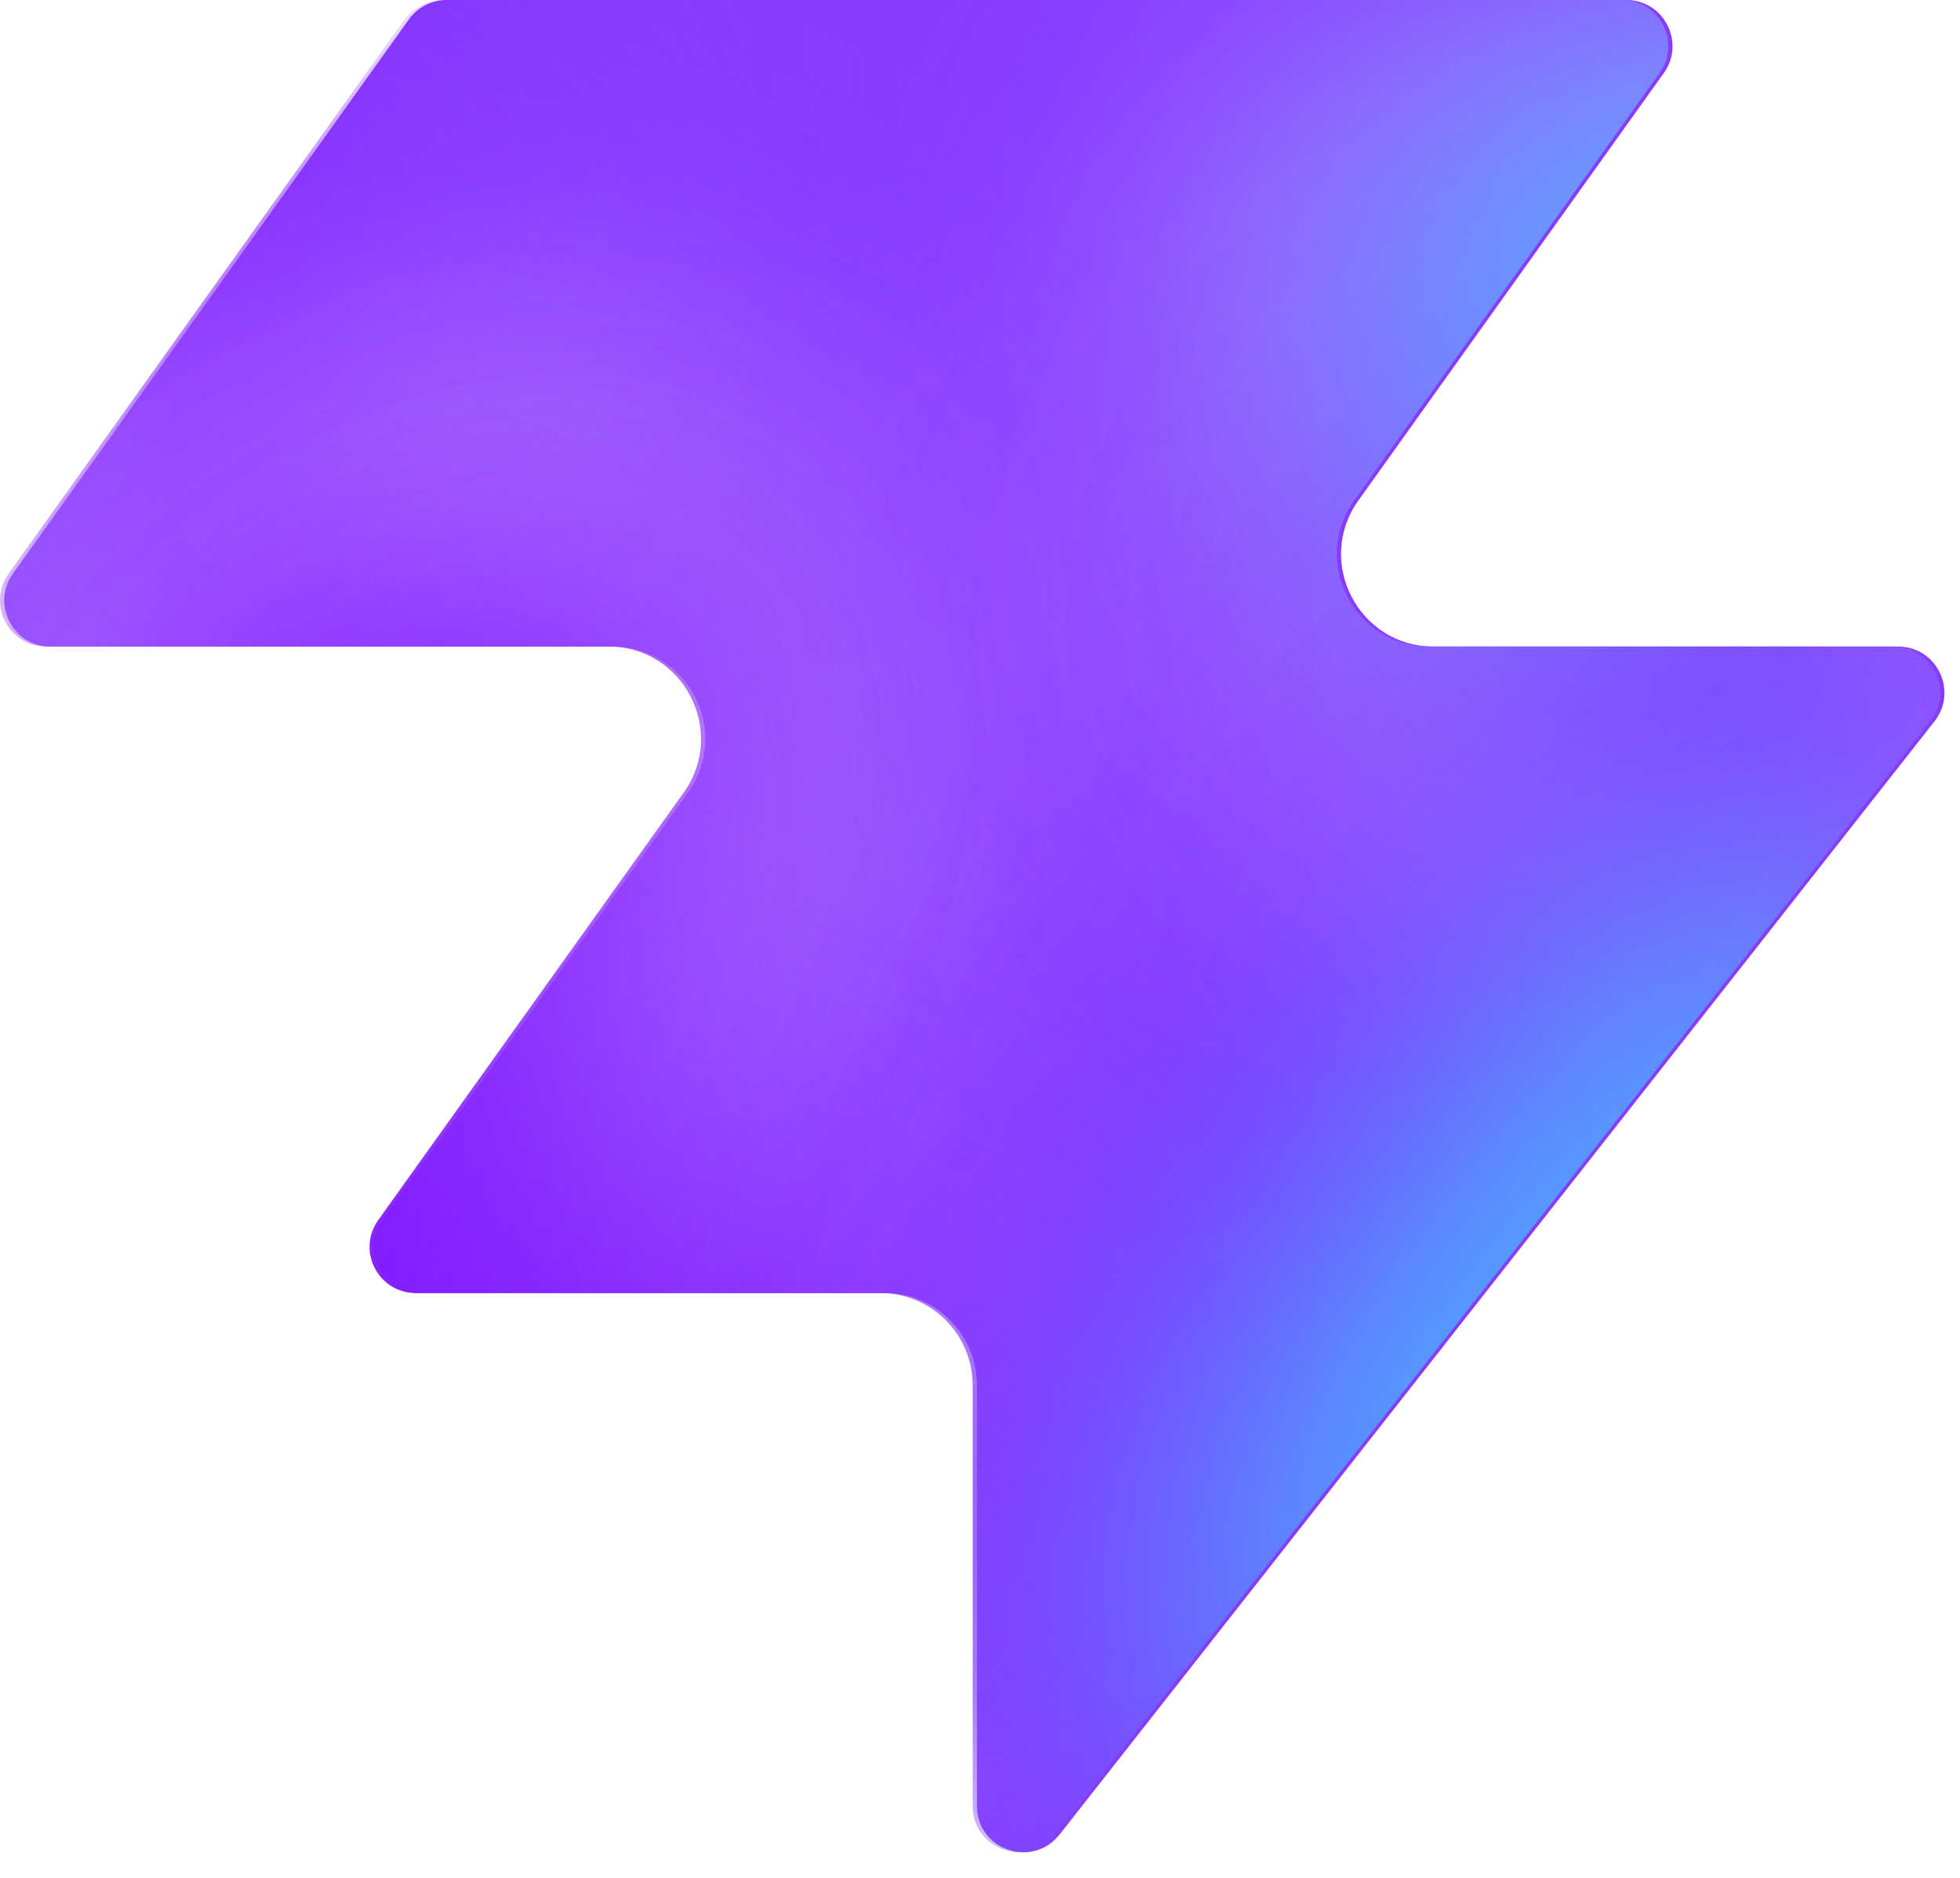
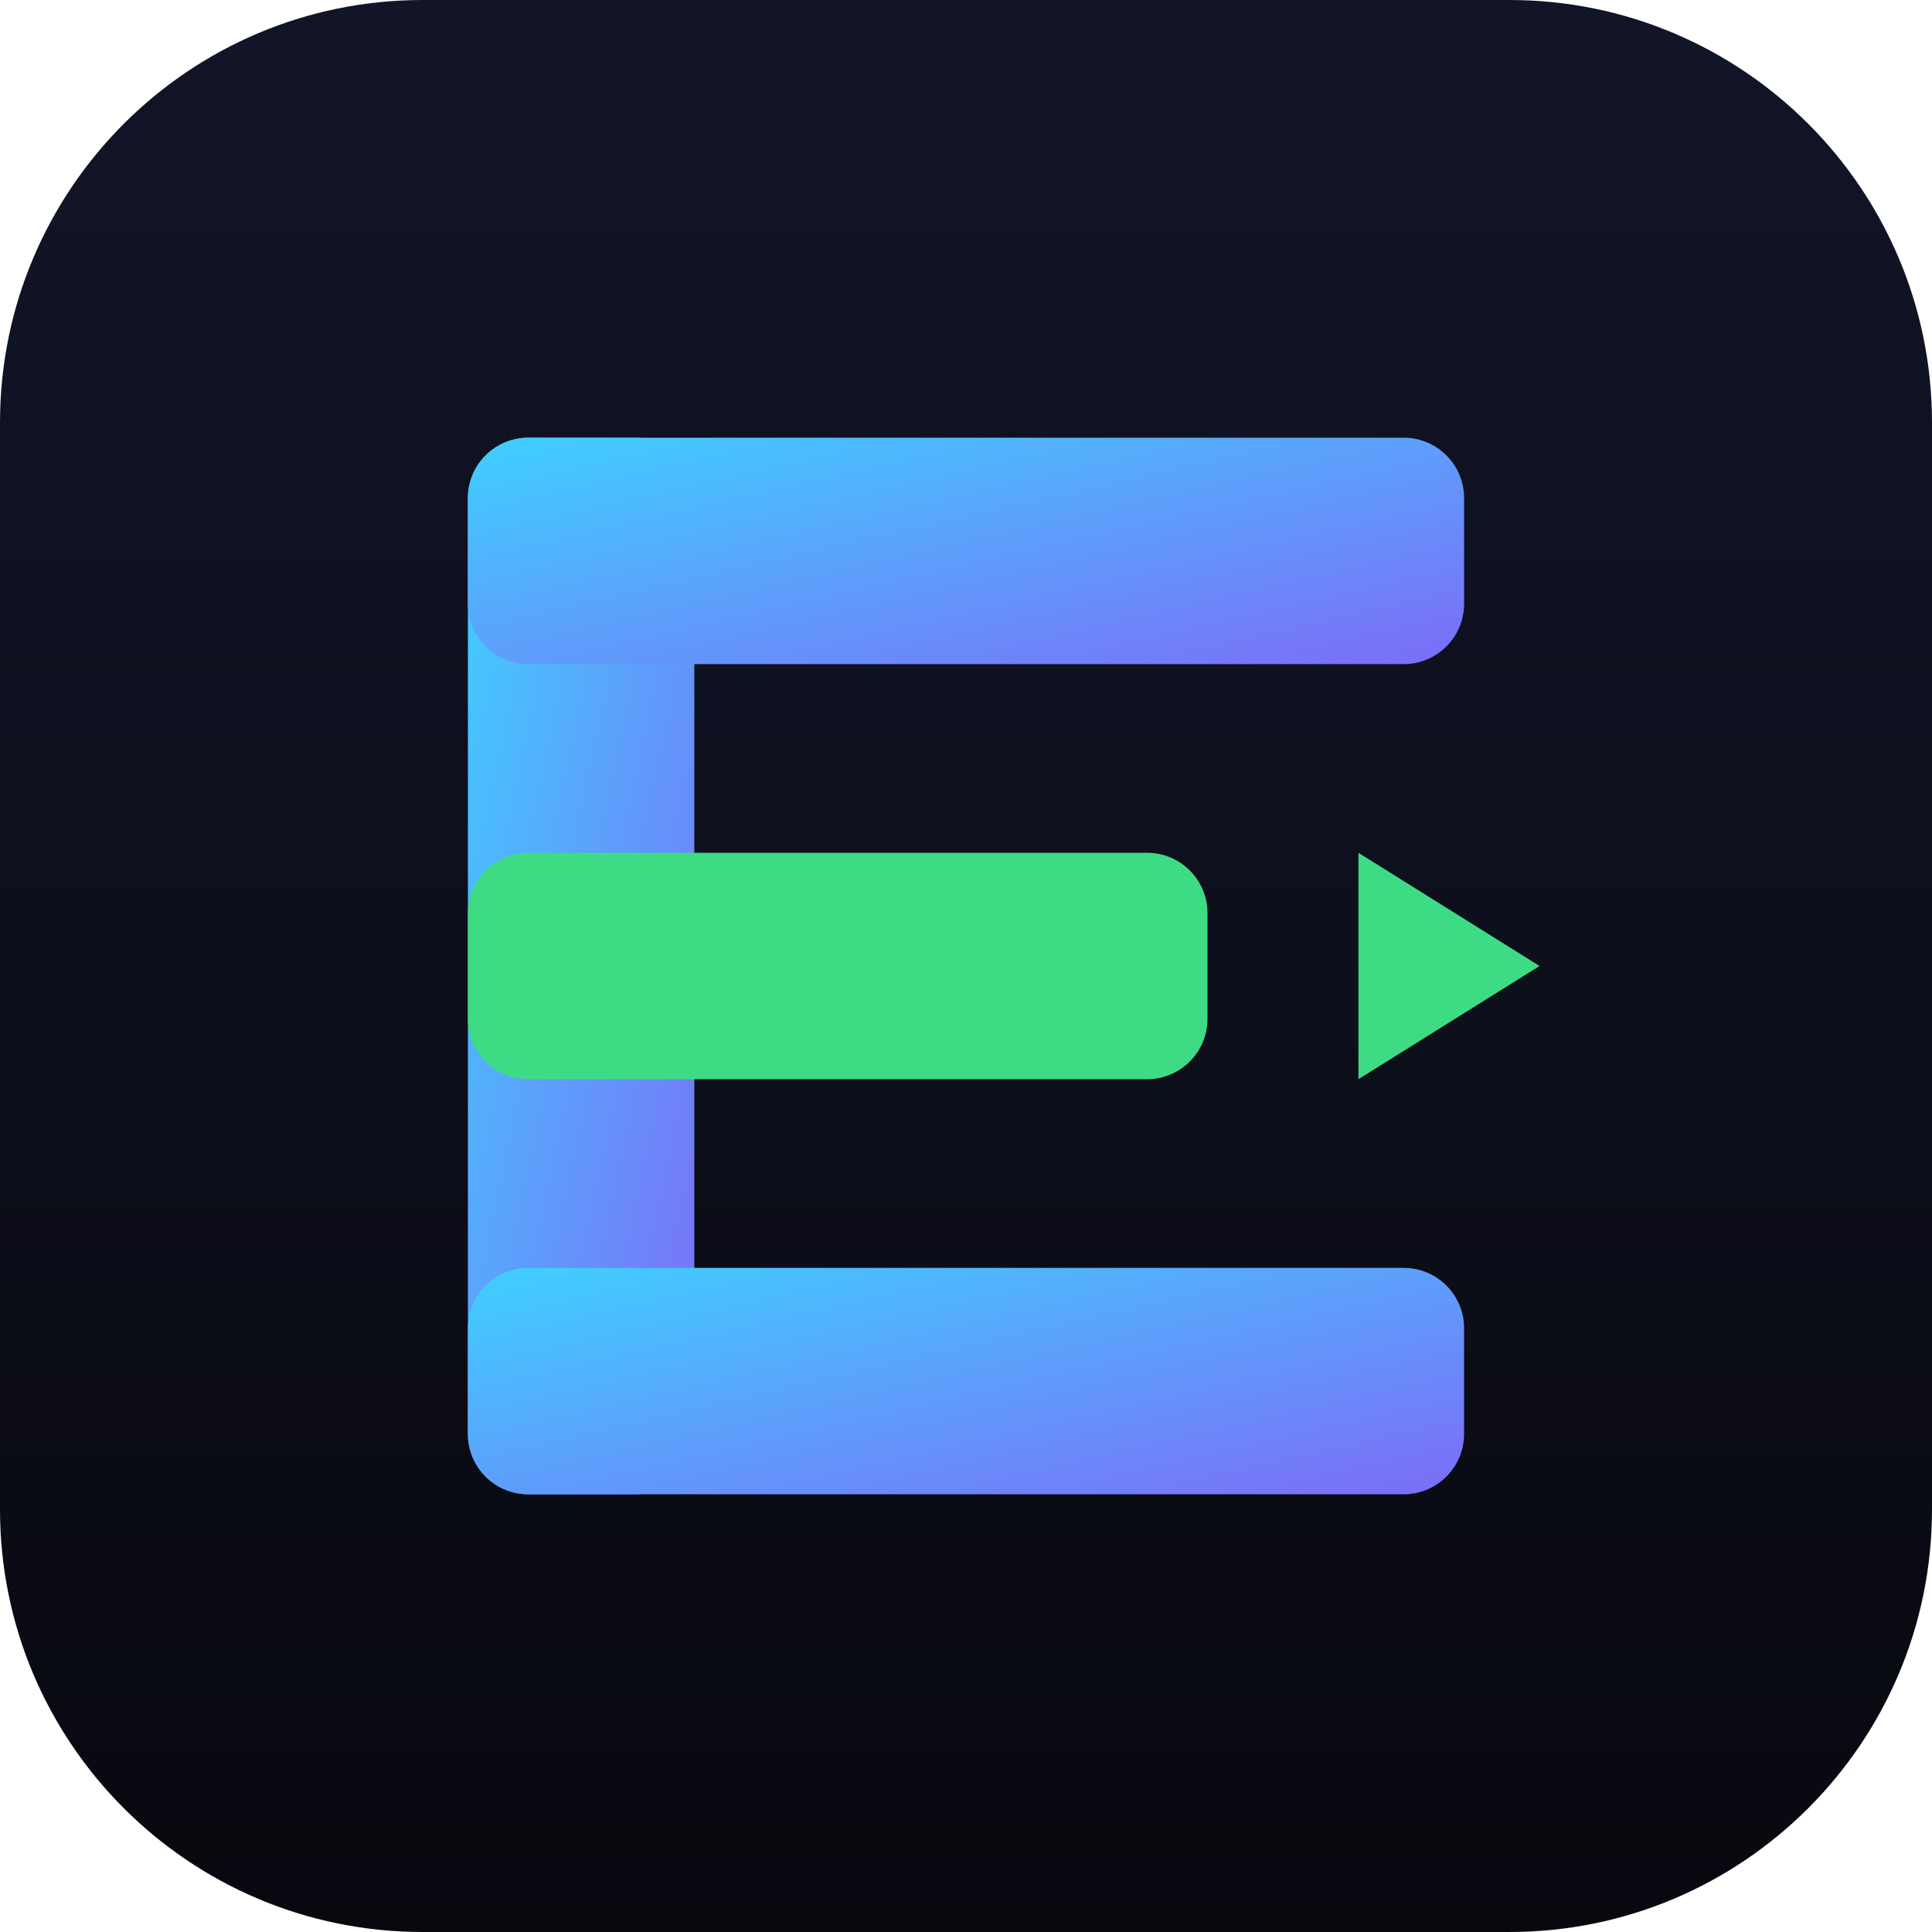
- <svg xmlns="http://www.w3.org/2000/svg" width="48" height="46" fill="none" viewBox="0 0 48 46">
-   <path fill="#863bff" d="M25.946 44.938c-.664.845-2.021.375-2.021-.698V33.937a2.26 2.26 0 0 0-2.262-2.262H10.287c-.92 0-1.456-1.04-.92-1.788l7.48-10.471c1.07-1.497 0-3.578-1.842-3.578H1.237c-.92 0-1.456-1.04-.92-1.788L10.013.474c.214-.297.556-.474.92-.474h28.894c.92 0 1.456 1.04.92 1.788l-7.48 10.471c-1.07 1.498 0 3.579 1.842 3.579h11.377c.943 0 1.473 1.088.89 1.83L25.947 44.94z" style="fill:#863bff;fill:color(display-p3 .525 .23 1);fill-opacity:1" />
-   <mask id="a" width="48" height="46" x="0" y="0" maskUnits="userSpaceOnUse" style="mask-type:alpha">
-     <path fill="#000" d="M25.842 44.938c-.664.844-2.021.375-2.021-.698V33.937a2.26 2.26 0 0 0-2.262-2.262H10.183c-.92 0-1.456-1.04-.92-1.788l7.48-10.471c1.07-1.498 0-3.579-1.842-3.579H1.133c-.92 0-1.456-1.04-.92-1.787L9.91.473c.214-.297.556-.474.92-.474h28.894c.92 0 1.456 1.04.92 1.788l-7.48 10.471c-1.07 1.498 0 3.578 1.842 3.578h11.377c.943 0 1.473 1.088.89 1.832L25.843 44.94z" style="fill:#000;fill-opacity:1" />
-   </mask>
-   <g mask="url(#a)">
-     <g filter="url(#b)">
-       <ellipse cx="5.508" cy="14.704" fill="#ede6ff" rx="5.508" ry="14.704" style="fill:#ede6ff;fill:color(display-p3 .927 .903 1);fill-opacity:1" transform="matrix(.00324 1 1 -.00324 -4.47 31.516)" />
-     </g>
-     <g filter="url(#c)">
-       <ellipse cx="10.399" cy="29.851" fill="#ede6ff" rx="10.399" ry="29.851" style="fill:#ede6ff;fill:color(display-p3 .927 .903 1);fill-opacity:1" transform="matrix(.00324 1 1 -.00324 -39.328 7.883)" />
-     </g>
-     <g filter="url(#d)">
-       <ellipse cx="5.508" cy="30.487" fill="#7e14ff" rx="5.508" ry="30.487" style="fill:#7e14ff;fill:color(display-p3 .492 .077 1);fill-opacity:1" transform="rotate(89.814 -25.913 -14.639)scale(1 -1)" />
-     </g>
-     <g filter="url(#e)">
-       <ellipse cx="5.508" cy="30.599" fill="#7e14ff" rx="5.508" ry="30.599" style="fill:#7e14ff;fill:color(display-p3 .492 .077 1);fill-opacity:1" transform="rotate(89.814 -32.644 -3.334)scale(1 -1)" />
-     </g>
-     <g filter="url(#f)">
-       <ellipse cx="5.508" cy="30.599" fill="#7e14ff" rx="5.508" ry="30.599" style="fill:#7e14ff;fill:color(display-p3 .492 .077 1);fill-opacity:1" transform="matrix(.00324 1 1 -.00324 -34.34 30.47)" />
-     </g>
-     <g filter="url(#g)">
-       <ellipse cx="14.072" cy="22.078" fill="#ede6ff" rx="14.072" ry="22.078" style="fill:#ede6ff;fill:color(display-p3 .927 .903 1);fill-opacity:1" transform="rotate(93.35 24.506 48.493)scale(-1 1)" />
-     </g>
-     <g filter="url(#h)">
-       <ellipse cx="3.47" cy="21.501" fill="#7e14ff" rx="3.47" ry="21.501" style="fill:#7e14ff;fill:color(display-p3 .492 .077 1);fill-opacity:1" transform="rotate(89.009 28.708 47.59)scale(-1 1)" />
-     </g>
-     <g filter="url(#i)">
-       <ellipse cx="3.47" cy="21.501" fill="#7e14ff" rx="3.47" ry="21.501" style="fill:#7e14ff;fill:color(display-p3 .492 .077 1);fill-opacity:1" transform="rotate(89.009 28.708 47.59)scale(-1 1)" />
-     </g>
-     <g filter="url(#j)">
-       <ellipse cx=".387" cy="8.972" fill="#7e14ff" rx="4.407" ry="29.108" style="fill:#7e14ff;fill:color(display-p3 .492 .077 1);fill-opacity:1" transform="rotate(39.51 .387 8.972)" />
-     </g>
-     <g filter="url(#k)">
-       <ellipse cx="47.523" cy="-6.092" fill="#7e14ff" rx="4.407" ry="29.108" style="fill:#7e14ff;fill:color(display-p3 .492 .077 1);fill-opacity:1" transform="rotate(37.892 47.523 -6.092)" />
-     </g>
-     <g filter="url(#l)">
-       <ellipse cx="41.412" cy="6.333" fill="#47bfff" rx="5.971" ry="9.665" style="fill:#47bfff;fill:color(display-p3 .28 .748 1);fill-opacity:1" transform="rotate(37.892 41.412 6.333)" />
-     </g>
-     <g filter="url(#m)">
-       <ellipse cx="-1.879" cy="38.332" fill="#7e14ff" rx="4.407" ry="29.108" style="fill:#7e14ff;fill:color(display-p3 .492 .077 1);fill-opacity:1" transform="rotate(37.892 -1.88 38.332)" />
-     </g>
-     <g filter="url(#n)">
-       <ellipse cx="-1.879" cy="38.332" fill="#7e14ff" rx="4.407" ry="29.108" style="fill:#7e14ff;fill:color(display-p3 .492 .077 1);fill-opacity:1" transform="rotate(37.892 -1.88 38.332)" />
-     </g>
-     <g filter="url(#o)">
-       <ellipse cx="35.651" cy="29.907" fill="#7e14ff" rx="4.407" ry="29.108" style="fill:#7e14ff;fill:color(display-p3 .492 .077 1);fill-opacity:1" transform="rotate(37.892 35.651 29.907)" />
-     </g>
-     <g filter="url(#p)">
-       <ellipse cx="38.418" cy="32.4" fill="#47bfff" rx="5.971" ry="15.297" style="fill:#47bfff;fill:color(display-p3 .28 .748 1);fill-opacity:1" transform="rotate(37.892 38.418 32.4)" />
-     </g>
-   </g>
+ <svg xmlns="http://www.w3.org/2000/svg" viewBox="0 0 512 512" width="512" height="512">
  <defs>
-     <filter id="b" width="60.045" height="41.654" x="-19.77" y="16.149" color-interpolation-filters="sRGB" filterUnits="userSpaceOnUse">
-       <feFlood flood-opacity="0" result="BackgroundImageFix" />
-       <feBlend in="SourceGraphic" in2="BackgroundImageFix" result="shape" />
-       <feGaussianBlur result="effect1_foregroundBlur_2002_17158" stdDeviation="7.659" />
-     </filter>
-     <filter id="c" width="90.34" height="51.437" x="-54.613" y="-7.533" color-interpolation-filters="sRGB" filterUnits="userSpaceOnUse">
-       <feFlood flood-opacity="0" result="BackgroundImageFix" />
-       <feBlend in="SourceGraphic" in2="BackgroundImageFix" result="shape" />
-       <feGaussianBlur result="effect1_foregroundBlur_2002_17158" stdDeviation="7.659" />
-     </filter>
-     <filter id="d" width="79.355" height="29.4" x="-49.64" y="2.03" color-interpolation-filters="sRGB" filterUnits="userSpaceOnUse">
-       <feFlood flood-opacity="0" result="BackgroundImageFix" />
-       <feBlend in="SourceGraphic" in2="BackgroundImageFix" result="shape" />
-       <feGaussianBlur result="effect1_foregroundBlur_2002_17158" stdDeviation="4.596" />
-     </filter>
-     <filter id="e" width="79.579" height="29.4" x="-45.045" y="20.029" color-interpolation-filters="sRGB" filterUnits="userSpaceOnUse">
-       <feFlood flood-opacity="0" result="BackgroundImageFix" />
-       <feBlend in="SourceGraphic" in2="BackgroundImageFix" result="shape" />
-       <feGaussianBlur result="effect1_foregroundBlur_2002_17158" stdDeviation="4.596" />
-     </filter>
-     <filter id="f" width="79.579" height="29.4" x="-43.513" y="21.178" color-interpolation-filters="sRGB" filterUnits="userSpaceOnUse">
-       <feFlood flood-opacity="0" result="BackgroundImageFix" />
-       <feBlend in="SourceGraphic" in2="BackgroundImageFix" result="shape" />
-       <feGaussianBlur result="effect1_foregroundBlur_2002_17158" stdDeviation="4.596" />
-     </filter>
-     <filter id="g" width="74.749" height="58.852" x="15.756" y="-17.901" color-interpolation-filters="sRGB" filterUnits="userSpaceOnUse">
-       <feFlood flood-opacity="0" result="BackgroundImageFix" />
-       <feBlend in="SourceGraphic" in2="BackgroundImageFix" result="shape" />
-       <feGaussianBlur result="effect1_foregroundBlur_2002_17158" stdDeviation="7.659" />
-     </filter>
-     <filter id="h" width="61.377" height="25.362" x="23.548" y="2.284" color-interpolation-filters="sRGB" filterUnits="userSpaceOnUse">
-       <feFlood flood-opacity="0" result="BackgroundImageFix" />
-       <feBlend in="SourceGraphic" in2="BackgroundImageFix" result="shape" />
-       <feGaussianBlur result="effect1_foregroundBlur_2002_17158" stdDeviation="4.596" />
-     </filter>
-     <filter id="i" width="61.377" height="25.362" x="23.548" y="2.284" color-interpolation-filters="sRGB" filterUnits="userSpaceOnUse">
-       <feFlood flood-opacity="0" result="BackgroundImageFix" />
-       <feBlend in="SourceGraphic" in2="BackgroundImageFix" result="shape" />
-       <feGaussianBlur result="effect1_foregroundBlur_2002_17158" stdDeviation="4.596" />
-     </filter>
-     <filter id="j" width="56.045" height="63.649" x="-27.636" y="-22.853" color-interpolation-filters="sRGB" filterUnits="userSpaceOnUse">
-       <feFlood flood-opacity="0" result="BackgroundImageFix" />
-       <feBlend in="SourceGraphic" in2="BackgroundImageFix" result="shape" />
-       <feGaussianBlur result="effect1_foregroundBlur_2002_17158" stdDeviation="4.596" />
-     </filter>
-     <filter id="k" width="54.814" height="64.646" x="20.116" y="-38.415" color-interpolation-filters="sRGB" filterUnits="userSpaceOnUse">
-       <feFlood flood-opacity="0" result="BackgroundImageFix" />
-       <feBlend in="SourceGraphic" in2="BackgroundImageFix" result="shape" />
-       <feGaussianBlur result="effect1_foregroundBlur_2002_17158" stdDeviation="4.596" />
-     </filter>
-     <filter id="l" width="33.541" height="35.313" x="24.641" y="-11.323" color-interpolation-filters="sRGB" filterUnits="userSpaceOnUse">
-       <feFlood flood-opacity="0" result="BackgroundImageFix" />
-       <feBlend in="SourceGraphic" in2="BackgroundImageFix" result="shape" />
-       <feGaussianBlur result="effect1_foregroundBlur_2002_17158" stdDeviation="4.596" />
-     </filter>
-     <filter id="m" width="54.814" height="64.646" x="-29.286" y="6.009" color-interpolation-filters="sRGB" filterUnits="userSpaceOnUse">
-       <feFlood flood-opacity="0" result="BackgroundImageFix" />
-       <feBlend in="SourceGraphic" in2="BackgroundImageFix" result="shape" />
-       <feGaussianBlur result="effect1_foregroundBlur_2002_17158" stdDeviation="4.596" />
-     </filter>
-     <filter id="n" width="54.814" height="64.646" x="-29.286" y="6.009" color-interpolation-filters="sRGB" filterUnits="userSpaceOnUse">
-       <feFlood flood-opacity="0" result="BackgroundImageFix" />
-       <feBlend in="SourceGraphic" in2="BackgroundImageFix" result="shape" />
-       <feGaussianBlur result="effect1_foregroundBlur_2002_17158" stdDeviation="4.596" />
-     </filter>
-     <filter id="o" width="54.814" height="64.646" x="8.244" y="-2.416" color-interpolation-filters="sRGB" filterUnits="userSpaceOnUse">
-       <feFlood flood-opacity="0" result="BackgroundImageFix" />
-       <feBlend in="SourceGraphic" in2="BackgroundImageFix" result="shape" />
-       <feGaussianBlur result="effect1_foregroundBlur_2002_17158" stdDeviation="4.596" />
-     </filter>
-     <filter id="p" width="39.409" height="43.623" x="18.713" y="10.588" color-interpolation-filters="sRGB" filterUnits="userSpaceOnUse">
-       <feFlood flood-opacity="0" result="BackgroundImageFix" />
-       <feBlend in="SourceGraphic" in2="BackgroundImageFix" result="shape" />
-       <feGaussianBlur result="effect1_foregroundBlur_2002_17158" stdDeviation="4.596" />
-     </filter>
+     <linearGradient id="c" x1="0" y1="0" x2="1" y2="1">
+       <stop offset="0" stop-color="#3fd0ff" />
+       <stop offset="1" stop-color="#7c6cf7" />
+     </linearGradient>
+     <linearGradient id="bgc" x1="0" y1="0" x2="0" y2="1">
+       <stop offset="0" stop-color="#121528" />
+       <stop offset="1" stop-color="#08090f" />
+     </linearGradient>
  </defs>
+   <rect width="512" height="512" rx="112" fill="url(#bgc)" />
+   <rect x="124" y="116" width="60" height="280" rx="16" fill="url(#c)" />
+   <rect x="124" y="116" width="264" height="60" rx="16" fill="url(#c)" />
+   <rect x="124" y="226" width="196" height="60" rx="16" fill="#3ddc84" />
+   <rect x="124" y="336" width="264" height="60" rx="16" fill="url(#c)" />
+   <polygon points="360,226 408,256 360,286" fill="#3ddc84" />
</svg>
